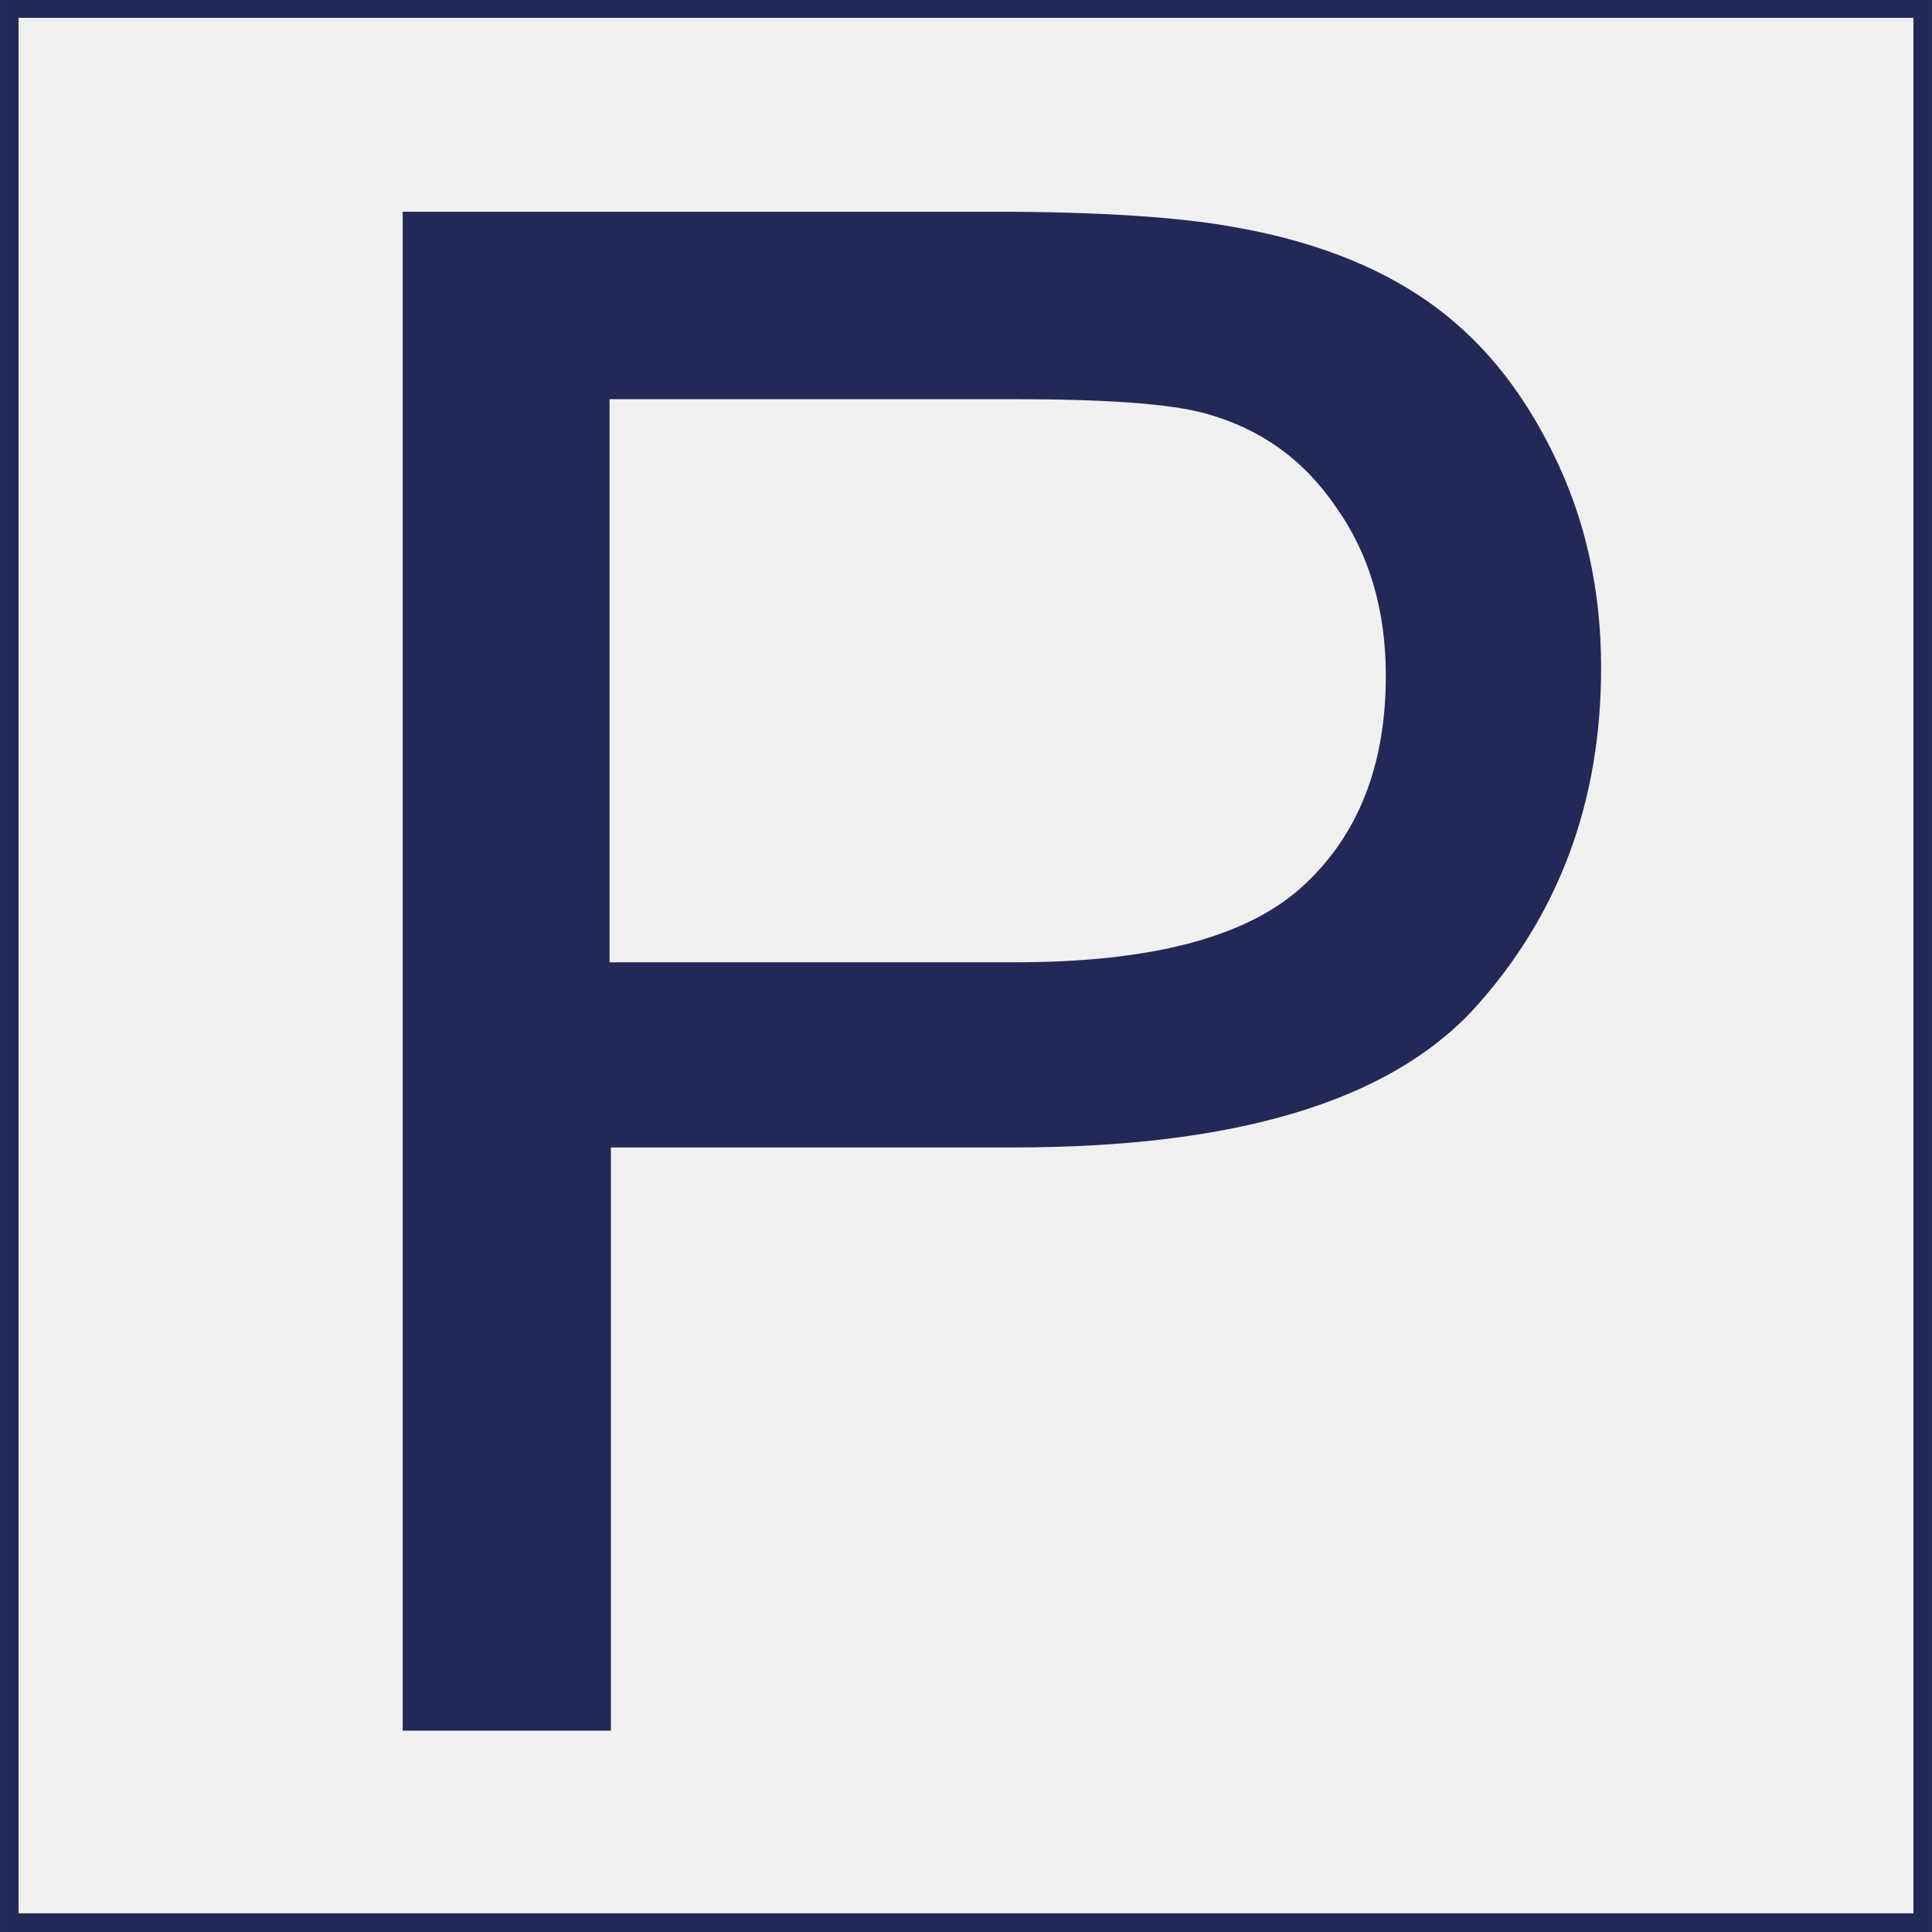
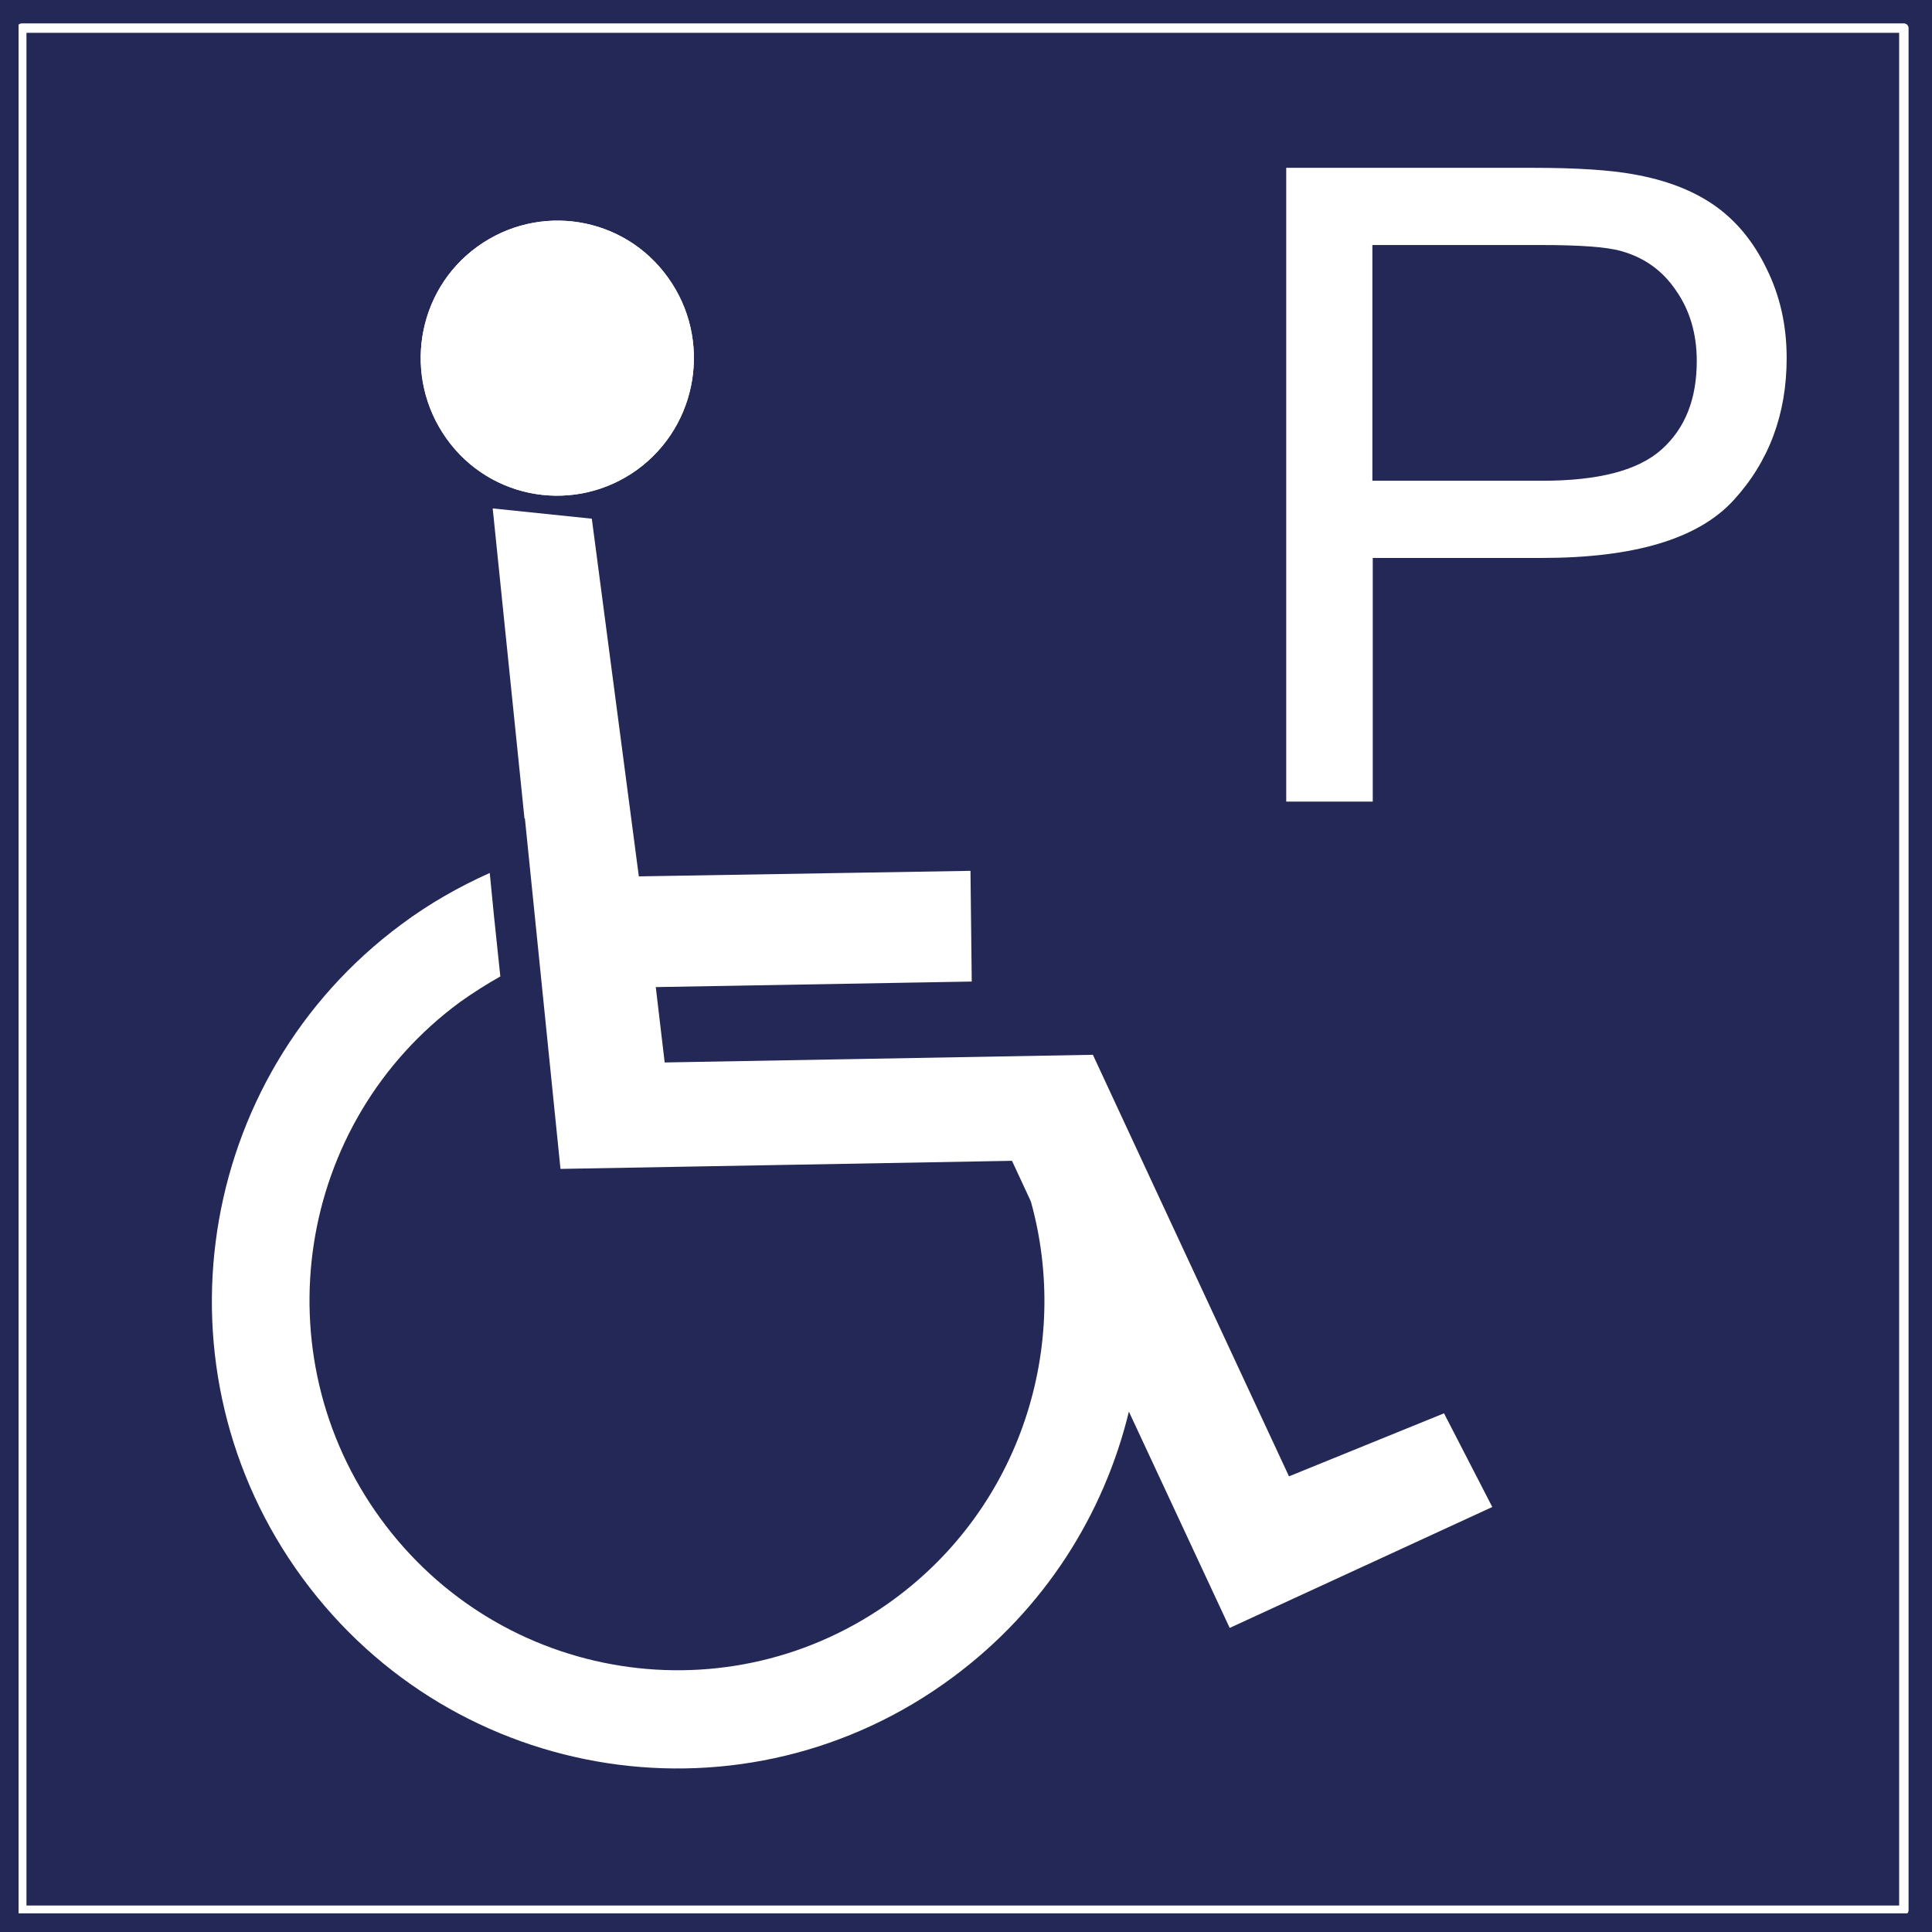
<svg xmlns="http://www.w3.org/2000/svg" version="1.1" id="svg2" x="0px" y="0px" viewBox="0 0 453.5 453.5" style="enable-background:new 0 0 453.5 453.5;" xml:space="preserve">
-   <defs id="defs31" />
+   <defs id="defs56" />
  <style type="text/css" id="style3">
	.st0{fill:none;stroke:#232856;stroke-width:4;stroke-miterlimit:10;}
- 	.st1{fill:#232856;}
- 	.st2{fill:none;stroke:#232856;stroke-width:15;stroke-miterlimit:3.864;}
+ 	.st1{fill:#FFFFFF;}
+ 	.st2{fill:#232856;}
</style>
-   <g id="g5" transform="matrix(1.089073,0,0,1.09536,-21.55857,-21.224)">
-     <polygon class="st0" points="21.8,21.2 434.2,21.2 434.2,431.4 21.8,431.4 " id="polygon7" style="fill:none;stroke:#232856;stroke-width:4;stroke-miterlimit:10" />
+   <rect x="0" y="-0.004" class="st2" width="453.5" height="453.5" id="rect53" style="fill:#232856" />
+   <rect style="opacity:1;fill:none;fill-opacity:1;fill-rule:nonzero;stroke:#ffffff;stroke-width:2.212;stroke-linejoin:round;stroke-miterlimit:4;stroke-dasharray:none;stroke-dashoffset:0;stroke-opacity:1" id="rect3443" width="441.788" height="441.788" x="5.106" y="6.601" />
+   <g id="g6" transform="matrix(1.089102,0,0,1.094879,-21.5597,-21.02073)">
+     <polygon class="st0" points="21.8,21.2 434.2,21.2 434.2,431.4 21.8,431.4 " id="polygon8" style="fill:none;stroke:#232856;stroke-width:4;stroke-miterlimit:10" />
  </g>
-   <g id="Ebene-4_1_" transform="matrix(0.9942109,0,0,0.9995146,1.319923,1.315645)">
-     <g id="g11">
-       <g id="g13">
-         <path class="st1" d="M 227.3,227.3" id="path15" style="fill:#232856" />
-       </g>
-       <g id="g17">
-         <path class="st2" d="M 227.3,227.3" id="path19" style="fill:none;stroke:#232856;stroke-width:15;stroke-miterlimit:3.864" />
+   <g id="g10" transform="matrix(0.9942109,0,0,0.9995146,1.319923,1.311273)" style="fill:#ffffff">
+     <g id="g12" style="fill:#ffffff">
+       <path class="st1" d="M 175.6,301.1" id="path14" style="fill:#ffffff" />
+       <path class="st1" d="M 175.6,301.1" id="path16" style="fill:#ffffff" />
+     </g>
+     <g id="g18" style="fill:#ffffff">
+       <g id="g20" style="fill:#ffffff">
+         <g id="g22" style="fill:#ffffff">
+           <path class="st1" d="M 175.6,301.1" id="path24" style="fill:#ffffff" />
+           <path class="st1" d="M 175.6,301.1" id="path26" style="fill:#ffffff" />
+         </g>
+         <g id="g28" style="fill:#ffffff">
+           <g id="g30" style="fill:#ffffff">
+             <g id="g32" style="fill:#ffffff">
+               <path class="st2" d="m 111.4,56.6 c 14.5,-10.4 34.6,-7.2 45,7.3 10.4,14.4 7.2,34.6 -7.3,45.1 -14.5,10.4 -34.6,7.2 -45,-7.3 C 93.7,87.2 96.9,67 111.4,56.6 Z" id="path34" style="fill:#ffffff" />
+               <path class="st1" d="M 157.3,175.9" id="path36" style="fill:#ffffff" />
+             </g>
+             <g id="g38" style="fill:#ffffff">
+               <path class="st2" d="m 111.4,56.6 c 14.5,-10.4 34.6,-7.2 45,7.3 10.4,14.4 7.2,34.6 -7.3,45.1 -14.5,10.4 -34.6,7.2 -45,-7.3 C 93.7,87.2 96.9,67 111.4,56.6 Z" id="path40" style="fill:#ffffff" />
+               <path class="st1" d="M 157.3,175.9" id="path42" style="fill:#ffffff" />
+             </g>
+           </g>
+           <path class="st2" d="M 339.6,330.6 303,345.4 272.4,280 l -15.7,-33.6 -101.1,1.8 -2.1,-17.7 74.6,-1.3 -0.3,-26 -78.3,1.3 -11.1,-84 -23.3,-2.4 0,0 -0.1,0 7.5,72.8 0.1,0 8.4,82.3 106.6,-1.9 4.3,9.2 0.2,0.5 c 9.4,33.8 -2.4,71.4 -32.4,93.3 -38.7,28.2 -92.9,19.7 -121.2,-19 -28.3,-38.7 -19.9,-93 18.8,-121.3 3.1,-2.2 6.3,-4.2 9.5,-6 l -1.5,-14.2 -1,-10.1 c -7.2,3.2 -14.3,7.2 -20.9,12.1 -48.8,36 -59.3,104.7 -23.3,153.5 36,48.8 104.7,59.3 153.5,23.3 21.6,-15.9 35.7,-38.2 41.6,-62.4 l 23.8,50.8 62,-28.4 -11.4,-22 z" id="path44" style="fill:#ffffff" />
+         </g>
      </g>
    </g>
  </g>
-   <g id="Ebene-5_1_" transform="matrix(0.9942109,0,0,0.9995146,1.319923,1.315645)">
-     <g id="g22">
-       <g id="g24">
-         <path class="st1" d="M 228,226.3" id="path26" style="fill:#232856" />
+   <g id="Ebene-1_1_" transform="matrix(0.8792522,0,0,0.8839427,49.66006,5.714566)" style="fill:#ffffff">
+     <path class="st2" d="m 286.9,206.4 0,-168.3 66,0 c 11.6,0 20.5,0.6 26.6,1.7 8.6,1.5 15.8,4.2 21.6,8.2 5.8,4 10.5,9.6 14,16.8 3.6,7.2 5.4,15.1 5.4,23.8 0,14.9 -4.7,27.5 -14.2,37.8 -9.5,10.3 -26.6,15.3 -51.3,15.3 l -45,0 0,64.7 -23.1,0 0,0 z m 23,-85.2 45.3,0 c 15,0 25.6,-2.7 31.9,-8.3 6.3,-5.6 9.4,-13.4 9.4,-23.5 0,-7.3 -1.9,-13.6 -5.6,-18.8 -3.6,-5.3 -8.5,-8.7 -14.6,-10.4 -3.9,-1.1 -11.1,-1.6 -21.6,-1.6 l -44.8,0 0,62.6 0,0 z" id="path47" style="fill:#ffffff" />
+   </g>
+   <g id="Ebene-5_1_" transform="matrix(0.9942109,0,0,0.9995146,1.319923,1.311273)" style="fill:#ffffff">
+     <g id="g50" style="fill:#ffffff">
+       <g id="g52" style="fill:#ffffff">
+         <path class="st2" d="M 228,226.3" id="path54" style="fill:#ffffff" />
      </g>
    </g>
  </g>
-   <g id="Ebene-1_1_" transform="matrix(1.041849,0,0,1.047406,-9.654276,-8.324296)">
-     <path class="st1" d="m 100,395.8 0,-340.4 133.4,0 c 23.5,0 41.5,1.2 53.7,3.4 17.4,3 32,8.5 43.7,16.6 11.7,8.1 21.1,19.4 28.3,34 7.3,14.6 10.9,30.6 10.9,48.2 0,30 -9.5,55.5 -28.7,76.5 -19.2,20.7 -53.7,31 -103.7,31 l -90.7,0 0,130.7 -46.9,0 z m 46.6,-172.2 91.5,0 c 30.2,0 51.8,-5.5 64.4,-16.8 12.6,-11.3 19,-27.1 19,-47.4 0,-14.8 -3.8,-27.5 -11.3,-37.9 -7.3,-10.7 -17.2,-17.6 -29.4,-20.9 -7.9,-2.2 -22.5,-3.2 -43.7,-3.2 l -90.5,0 0,126.2 z" id="path29" style="fill:#232856" />
-   </g>
</svg>
